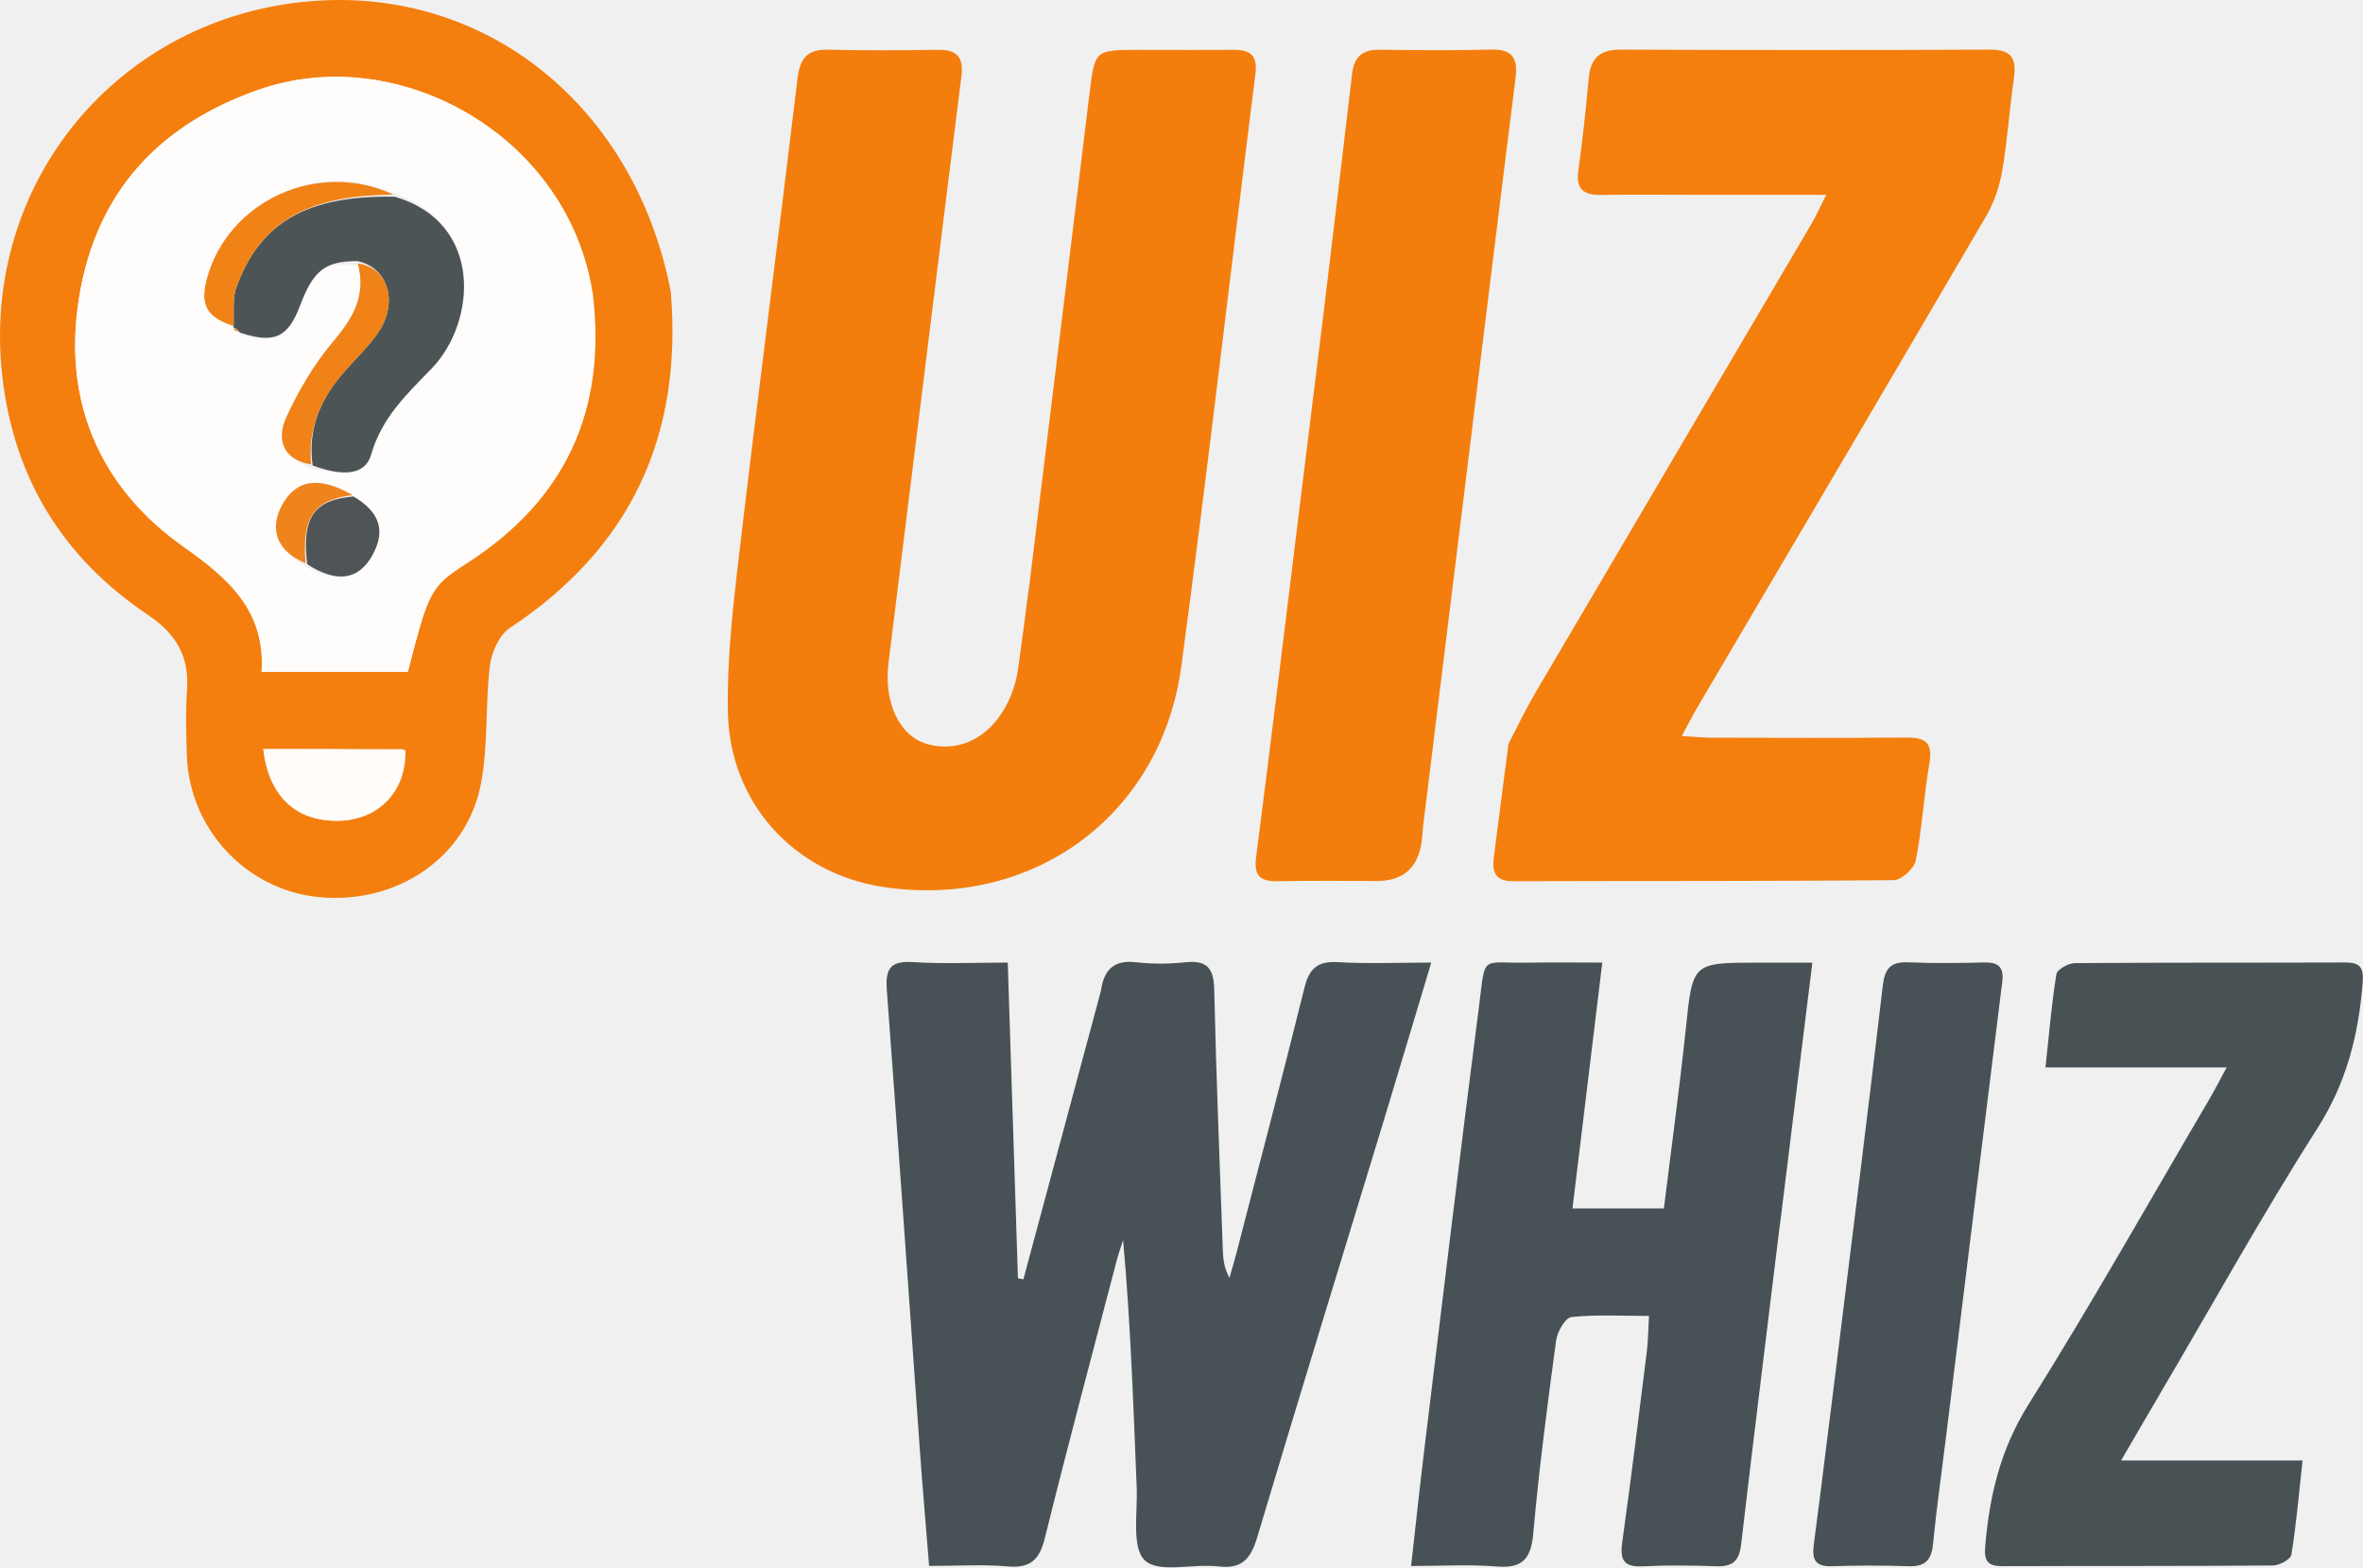
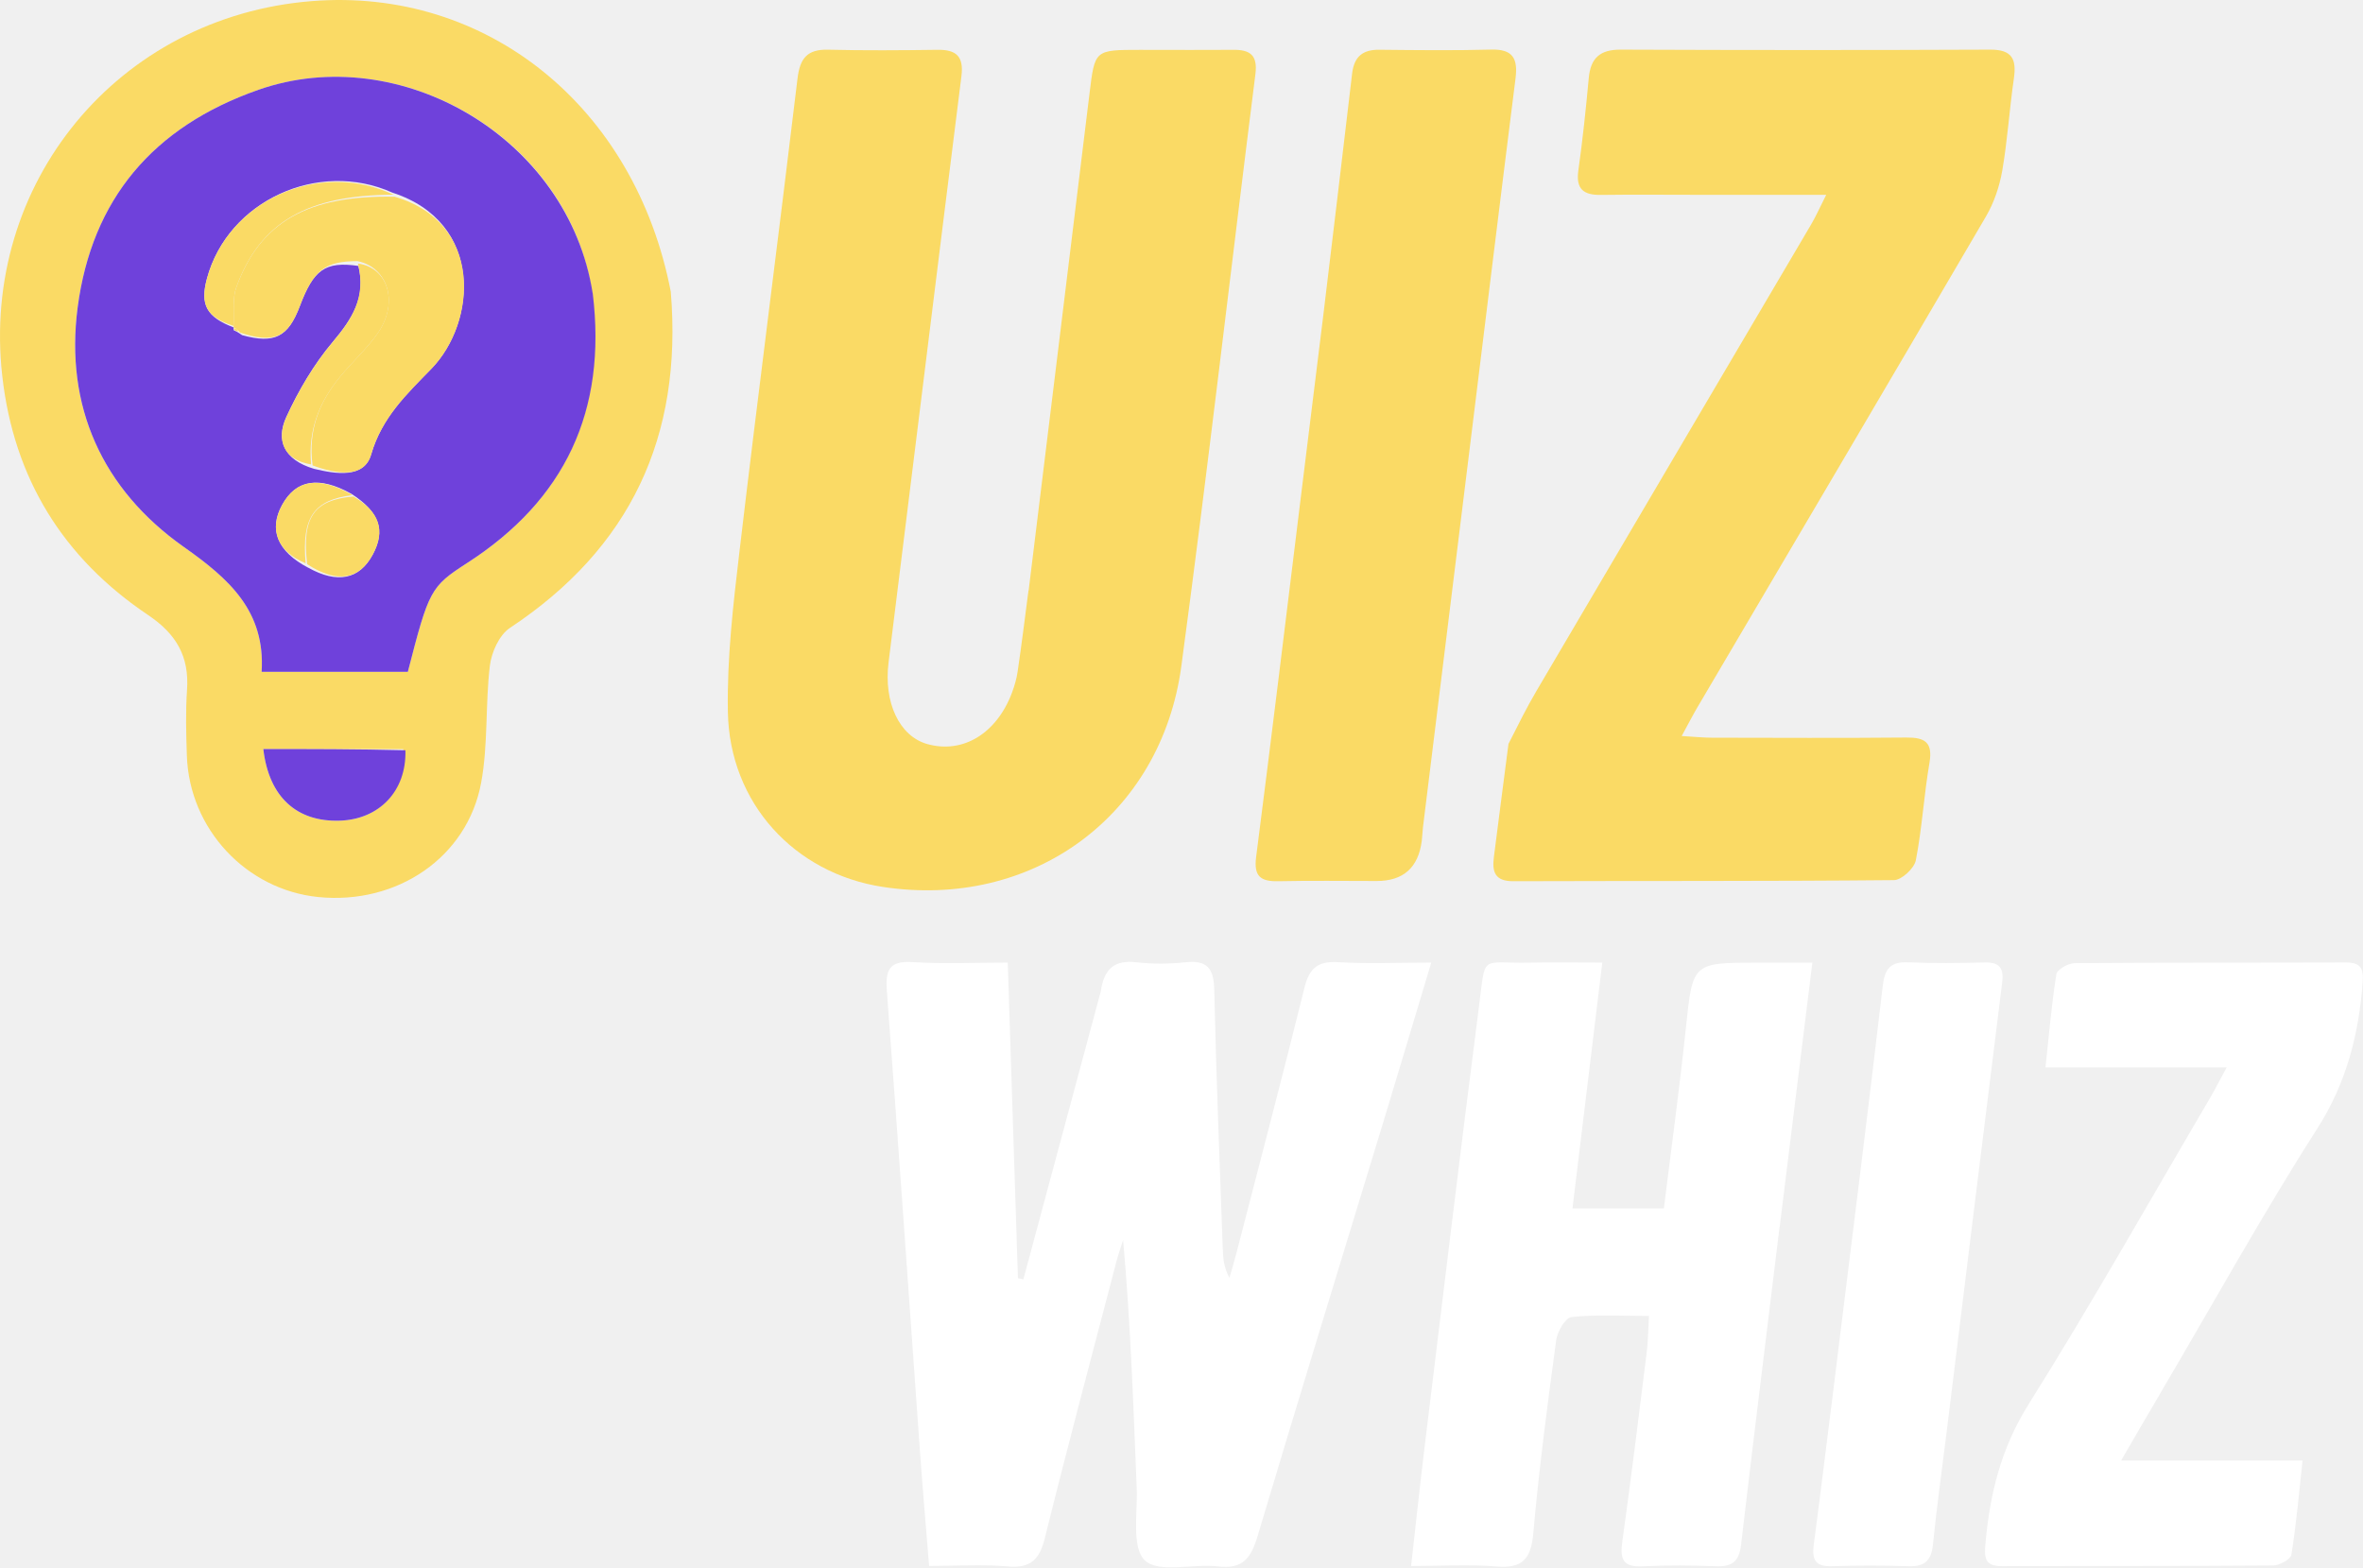
<svg xmlns="http://www.w3.org/2000/svg" id="Layer_1" data-name="Layer 1" viewBox="0 0 431.19 286.02">
  <defs>
    <style>
      .cls-1 {
-         fill: #f47e0d;
+         fill: #fada65;
      }

      .cls-1, .cls-2, .cls-3, .cls-4, .cls-5, .cls-6, .cls-7, .cls-8, .cls-9, .cls-10, .cls-11, .cls-12 {
        stroke-width: 0px;
      }

      .cls-2 {
-         fill: #4d5455;
+         fill: #fada65;
      }

      .cls-3 {
-         fill: #fffcfa;
+         fill: #6F41DB;
      }

      .cls-4 {
-         fill: #f0841c;
+         fill: #fada65;
      }

      .cls-5 {
-         fill: #f47f0d;
+         fill: #fada65;
      }

      .cls-6 {
-         fill: #f08217;
+         fill: #fada65;
      }

      .cls-7 {
-         fill: #fffdfc;
+         fill: #6F41DB;
      }

      .cls-8 {
-         fill: #4f5556;
+         fill: #fada65;
      }

      .cls-9 {
-         fill: #f18216;
+         fill: #fada65;
      }

      .cls-10 {
-         fill: #f47f0e;
+         fill: #fada65;
      }

      .cls-11 {
-         fill: #485256;
+         fill: #ffffff;
      }

      .cls-12 {
-         fill: #485255;
+         fill: #ffffff;
      }
    </style>
  </defs>
  <path class="cls-1" d="M187.7,107.77c3.73-30.51,7.44-60.57,11.1-90.63.98-8.03.9-8.04,9.19-8.04,5.66,0,11.33.04,16.99-.01,3.08-.03,4.55.9,4.1,4.45-4.54,35.99-8.67,72.04-13.51,107.99-3.68,27.4-27.24,44.47-54.47,40.32-16.12-2.46-27.98-15.27-28.28-31.93-.18-9.76.97-19.59,2.12-29.32,3.39-28.76,7.14-57.47,10.58-86.22.44-3.69,1.72-5.4,5.56-5.31,6.66.16,13.33.11,19.99.02,3.42-.05,4.82,1.19,4.37,4.79-4.48,35.66-8.85,71.34-13.3,107.01-.91,7.29,1.95,13.45,7.07,14.89,6.48,1.82,12.64-1.9,15.45-9.37.46-1.24.84-2.53,1.03-3.83.7-4.77,1.31-9.56,1.98-14.79Z" />
  <path class="cls-5" d="M275.29,135.69c1.75-3.46,3.3-6.58,5.06-9.58,16.69-28.39,33.43-56.76,50.13-85.14.89-1.51,1.6-3.13,2.76-5.42-8.4,0-16,0-23.61,0-5.83,0-11.66-.06-17.49.02-3.17.04-4.61-1.04-4.13-4.47.79-5.6,1.38-11.23,1.9-16.86.34-3.66,2.06-5.2,5.82-5.18,22.48.09,44.97.1,67.45,0,4.01-.02,4.81,1.76,4.3,5.27-.81,5.6-1.16,11.27-2.12,16.83-.5,2.87-1.5,5.83-2.97,8.34-17.46,29.87-35.05,59.66-52.6,89.48-.9,1.52-1.7,3.1-2.92,5.33,2.36.14,3.92.31,5.49.31,11.82.02,23.65.08,35.47-.03,3.39-.03,4.9.83,4.25,4.63-1.02,5.9-1.34,11.92-2.49,17.78-.29,1.46-2.59,3.6-3.99,3.61-23.15.22-46.3.12-69.45.2-3.38.01-3.9-1.69-3.55-4.43.88-6.76,1.72-13.53,2.67-20.69Z" />
  <path class="cls-11" d="M200.86,180.97c.57-4.18,2.51-5.83,6.48-5.37,2.96.34,6.01.31,8.98,0,3.94-.41,5.16,1.08,5.25,4.99.35,15.82,1,31.63,1.56,47.44.06,1.65.21,3.3,1.21,5.16.43-1.53.9-3.05,1.3-4.6,4.15-16.09,8.39-32.16,12.38-48.3.87-3.54,2.38-4.93,6.11-4.71,5.42.32,10.87.08,17.04.08-3.06,10.17-5.84,19.53-8.68,28.87-7.69,25.28-15.47,50.52-23.03,75.84-1.16,3.9-2.65,6.02-7.15,5.48-4.58-.55-10.86,1.29-13.39-1.09-2.48-2.33-1.31-8.68-1.5-13.28-.61-14.97-1.11-29.95-2.48-45.19-.38,1.22-.82,2.43-1.15,3.66-4.41,16.88-8.92,33.74-13.12,50.68-.97,3.93-2.56,5.59-6.76,5.22-4.6-.4-9.26-.09-14.37-.09-.58-7.21-1.17-13.97-1.66-20.75-2.01-28.06-3.94-56.14-6.05-84.19-.28-3.78.39-5.53,4.67-5.25,5.61.35,11.26.09,17.39.09.63,19.53,1.25,38.57,1.86,57.6.33.07.66.13.99.2,4.67-17.37,9.34-34.73,14.11-52.49Z" />
  <path class="cls-10" d="M122.4,53.23c2.2,26.52-7.42,46.83-29.36,61.36-1.93,1.28-3.36,4.44-3.65,6.89-.85,7.08-.3,14.37-1.59,21.34-2.51,13.65-15.37,22.31-29.69,20.88-13.19-1.32-23.57-12.43-24.01-25.81-.13-3.99-.25-8.01.03-11.99.42-6.11-1.95-10.2-7.11-13.67C11.54,101.83,2.52,87.35.41,68.58-3.54,33.48,21.52,3.01,56.92.2c31.87-2.53,58.96,19.23,65.48,53.03M107.99,53.12c-4.29-28.07-35.05-45.76-60.83-36.73-19.28,6.75-30.4,20.01-32.99,39.71-2.37,18.02,4.46,33.2,19.39,43.72,8.18,5.76,14.89,11.66,14.18,22.78h26.68c3.85-14.92,4.1-15.53,10.82-19.86,17.84-11.49,25.53-27.74,22.75-49.62M73.6,136.7h-25.55c1.02,8.81,6.16,13.33,13.96,13.07,7.15-.24,12.18-5.38,11.59-13.07Z" />
  <path class="cls-11" d="M324.72,223.97c-2.38,19.61-4.78,38.77-7.02,57.95-.35,2.97-1.59,4-4.48,3.9-4.49-.16-9-.21-13.49.01-3.57.18-4.15-1.29-3.7-4.51,1.62-11.54,3.03-23.1,4.47-34.66.24-1.94.25-3.91.4-6.52-4.96,0-9.59-.28-14.14.2-1.11.12-2.59,2.66-2.8,4.24-1.58,11.71-3.13,23.44-4.17,35.2-.41,4.68-1.93,6.47-6.71,6.08-4.92-.4-9.9-.09-15.59-.09.87-7.67,1.61-14.72,2.47-21.75,3.27-26.77,6.46-53.54,9.91-80.28,1.27-9.83.12-7.89,9.22-8.07,4.13-.08,8.26-.01,13.29-.01-1.84,15.17-3.61,29.78-5.44,44.86h16.68c1.34-10.88,2.85-21.87,4.01-32.9,1.26-11.94,1.12-11.95,13.27-11.95h9.81c-2.03,16.35-3.98,32.1-5.97,48.3Z" />
  <path class="cls-1" d="M241.48,57.45c1.79-14.98,3.56-29.5,5.25-44.04.36-3.05,1.9-4.36,4.94-4.33,6.83.07,13.65.15,20.48-.03,3.94-.1,4.84,1.67,4.4,5.23-2.83,22.44-5.57,44.89-8.34,67.34-2.85,23.11-5.7,46.21-8.55,69.32-.1.83-.12,1.66-.22,2.49q-.93,7.34-8.22,7.34c-5.99,0-11.99-.09-17.98.04-3.21.07-4.48-.9-4.03-4.39,2.82-21.94,5.48-43.9,8.18-65.85,1.34-10.89,2.69-21.79,4.09-33.12Z" />
  <path class="cls-12" d="M394.18,254.31c-2.37,4.01-4.53,7.73-7.13,12.21h33.11c-.68,6.2-1.15,11.73-2.04,17.2-.14.84-2.19,1.96-3.37,1.96-16.48.13-32.96.06-49.44.12-2.75,0-3.27-1.1-3.05-3.68.77-9.2,2.79-17.69,7.88-25.81,11.48-18.3,22.09-37.14,33.04-55.77.97-1.66,1.84-3.37,3.13-5.75h-33.06c.66-6.04,1.11-11.57,1.99-17.02.14-.86,2.18-2,3.35-2.01,16.48-.13,32.96-.06,49.44-.12,2.69,0,3.3.99,3.1,3.64-.73,9.56-2.96,18.33-8.3,26.69-10.01,15.68-19.03,32-28.67,48.35Z" />
  <path class="cls-11" d="M335.21,248.23c2.86-23.07,5.7-45.69,8.35-68.34.36-3.11,1.4-4.42,4.63-4.28,4.66.2,9.33.13,13.99.03,2.67-.06,3.5,1.01,3.17,3.63-3.43,27.41-6.78,54.83-10.16,82.25-.83,6.77-1.8,13.53-2.47,20.32-.29,2.94-1.51,4.07-4.44,3.97-4.66-.15-9.33-.15-13.99,0-3.02.1-3.69-1.17-3.32-3.95,1.47-11.05,2.78-22.12,4.25-33.63Z" />
  <path class="cls-7" d="M108.16,53.53c2.62,21.47-5.08,37.72-22.92,49.21-6.71,4.33-6.97,4.94-10.82,19.86h-26.68c.71-11.12-6-17.01-14.18-22.78-14.92-10.52-21.75-25.69-19.39-43.72,2.59-19.7,13.71-32.96,32.99-39.71,25.77-9.03,56.54,8.66,60.99,37.14M56.27,103.61c5.31,2.95,9.29,2.14,11.74-2.4,2.38-4.41,1.26-7.79-3.93-11.12-5.88-3.26-10.07-2.58-12.61,2.07-2.44,4.46-.91,8.48,4.79,11.45M42.65,60.28c.31.12.62.23,1.53.88,5.91,1.63,8.39.37,10.54-5.33,2.47-6.55,4.58-8.2,10.67-7.3,1.45,5.65-1.13,9.66-4.67,13.86-3.43,4.07-6.24,8.85-8.47,13.7-1.92,4.18-.52,7.83,5.08,9.47,3.98.95,9.11,1.78,10.39-2.62,1.96-6.77,6.46-11,10.98-15.64,8.3-8.53,9.56-26.75-7.08-32.14-13.55-6.11-30.02,1.5-33.85,15.65-1.3,4.81-.09,7.06,4.89,8.95,0,0-.07,0,0,.5Z" />
  <path class="cls-3" d="M73.98,136.91c.21,7.48-4.82,12.62-11.97,12.85-7.81.26-12.94-4.26-13.96-13.07,8.57,0,17.06,0,25.93.22Z" />
  <path class="cls-2" d="M71.98,35.89c16.28,4.68,15.02,22.9,6.72,31.43-4.51,4.64-9.02,8.87-10.98,15.64-1.27,4.4-6.4,3.56-10.68,1.97-.87-6.63,1.33-11.69,5.02-16.19,2.2-2.68,4.83-5.05,6.82-7.87,3.91-5.55,2-12.04-3.64-13.22-5.93,0-8.04,1.64-10.52,8.19-2.15,5.7-4.63,6.95-10.93,4.85-.6-.74-.87-.88-1.21-.91,0,0,.07,0,.04-.33.12-2.57-.23-4.98.5-7,4.33-11.96,13.03-16.85,28.86-16.55Z" />
  <path class="cls-6" d="M65.32,48.09c5.56.73,7.48,7.23,3.57,12.78-1.99,2.82-4.62,5.19-6.82,7.87-3.7,4.5-5.89,9.56-5.3,16.01-5.03-.81-6.43-4.46-4.51-8.64,2.23-4.86,5.04-9.63,8.47-13.7,3.54-4.2,6.12-8.21,4.59-14.31Z" />
  <path class="cls-9" d="M71.8,35.53c-15.65.06-24.35,4.94-28.68,16.9-.73,2.02-.38,4.43-.5,7.04-4.94-1.59-6.15-3.84-4.85-8.65,3.83-14.15,20.3-21.76,34.03-15.29Z" />
  <path class="cls-8" d="M64.51,90.61c4.77,2.81,5.89,6.18,3.51,10.59-2.45,4.54-6.43,5.35-11.97,1.76-1.01-8.66,1.27-11.73,8.46-12.36Z" />
  <path class="cls-4" d="M64.3,90.35c-6.98.89-9.26,3.96-8.53,12.44-5.19-2.15-6.73-6.17-4.29-10.64,2.54-4.65,6.73-5.33,12.82-1.81Z" />
  <path class="cls-9" d="M42.62,60.03c.3-.23.57-.09.87.39-.22.1-.53-.02-.87-.39Z" />
</svg>
